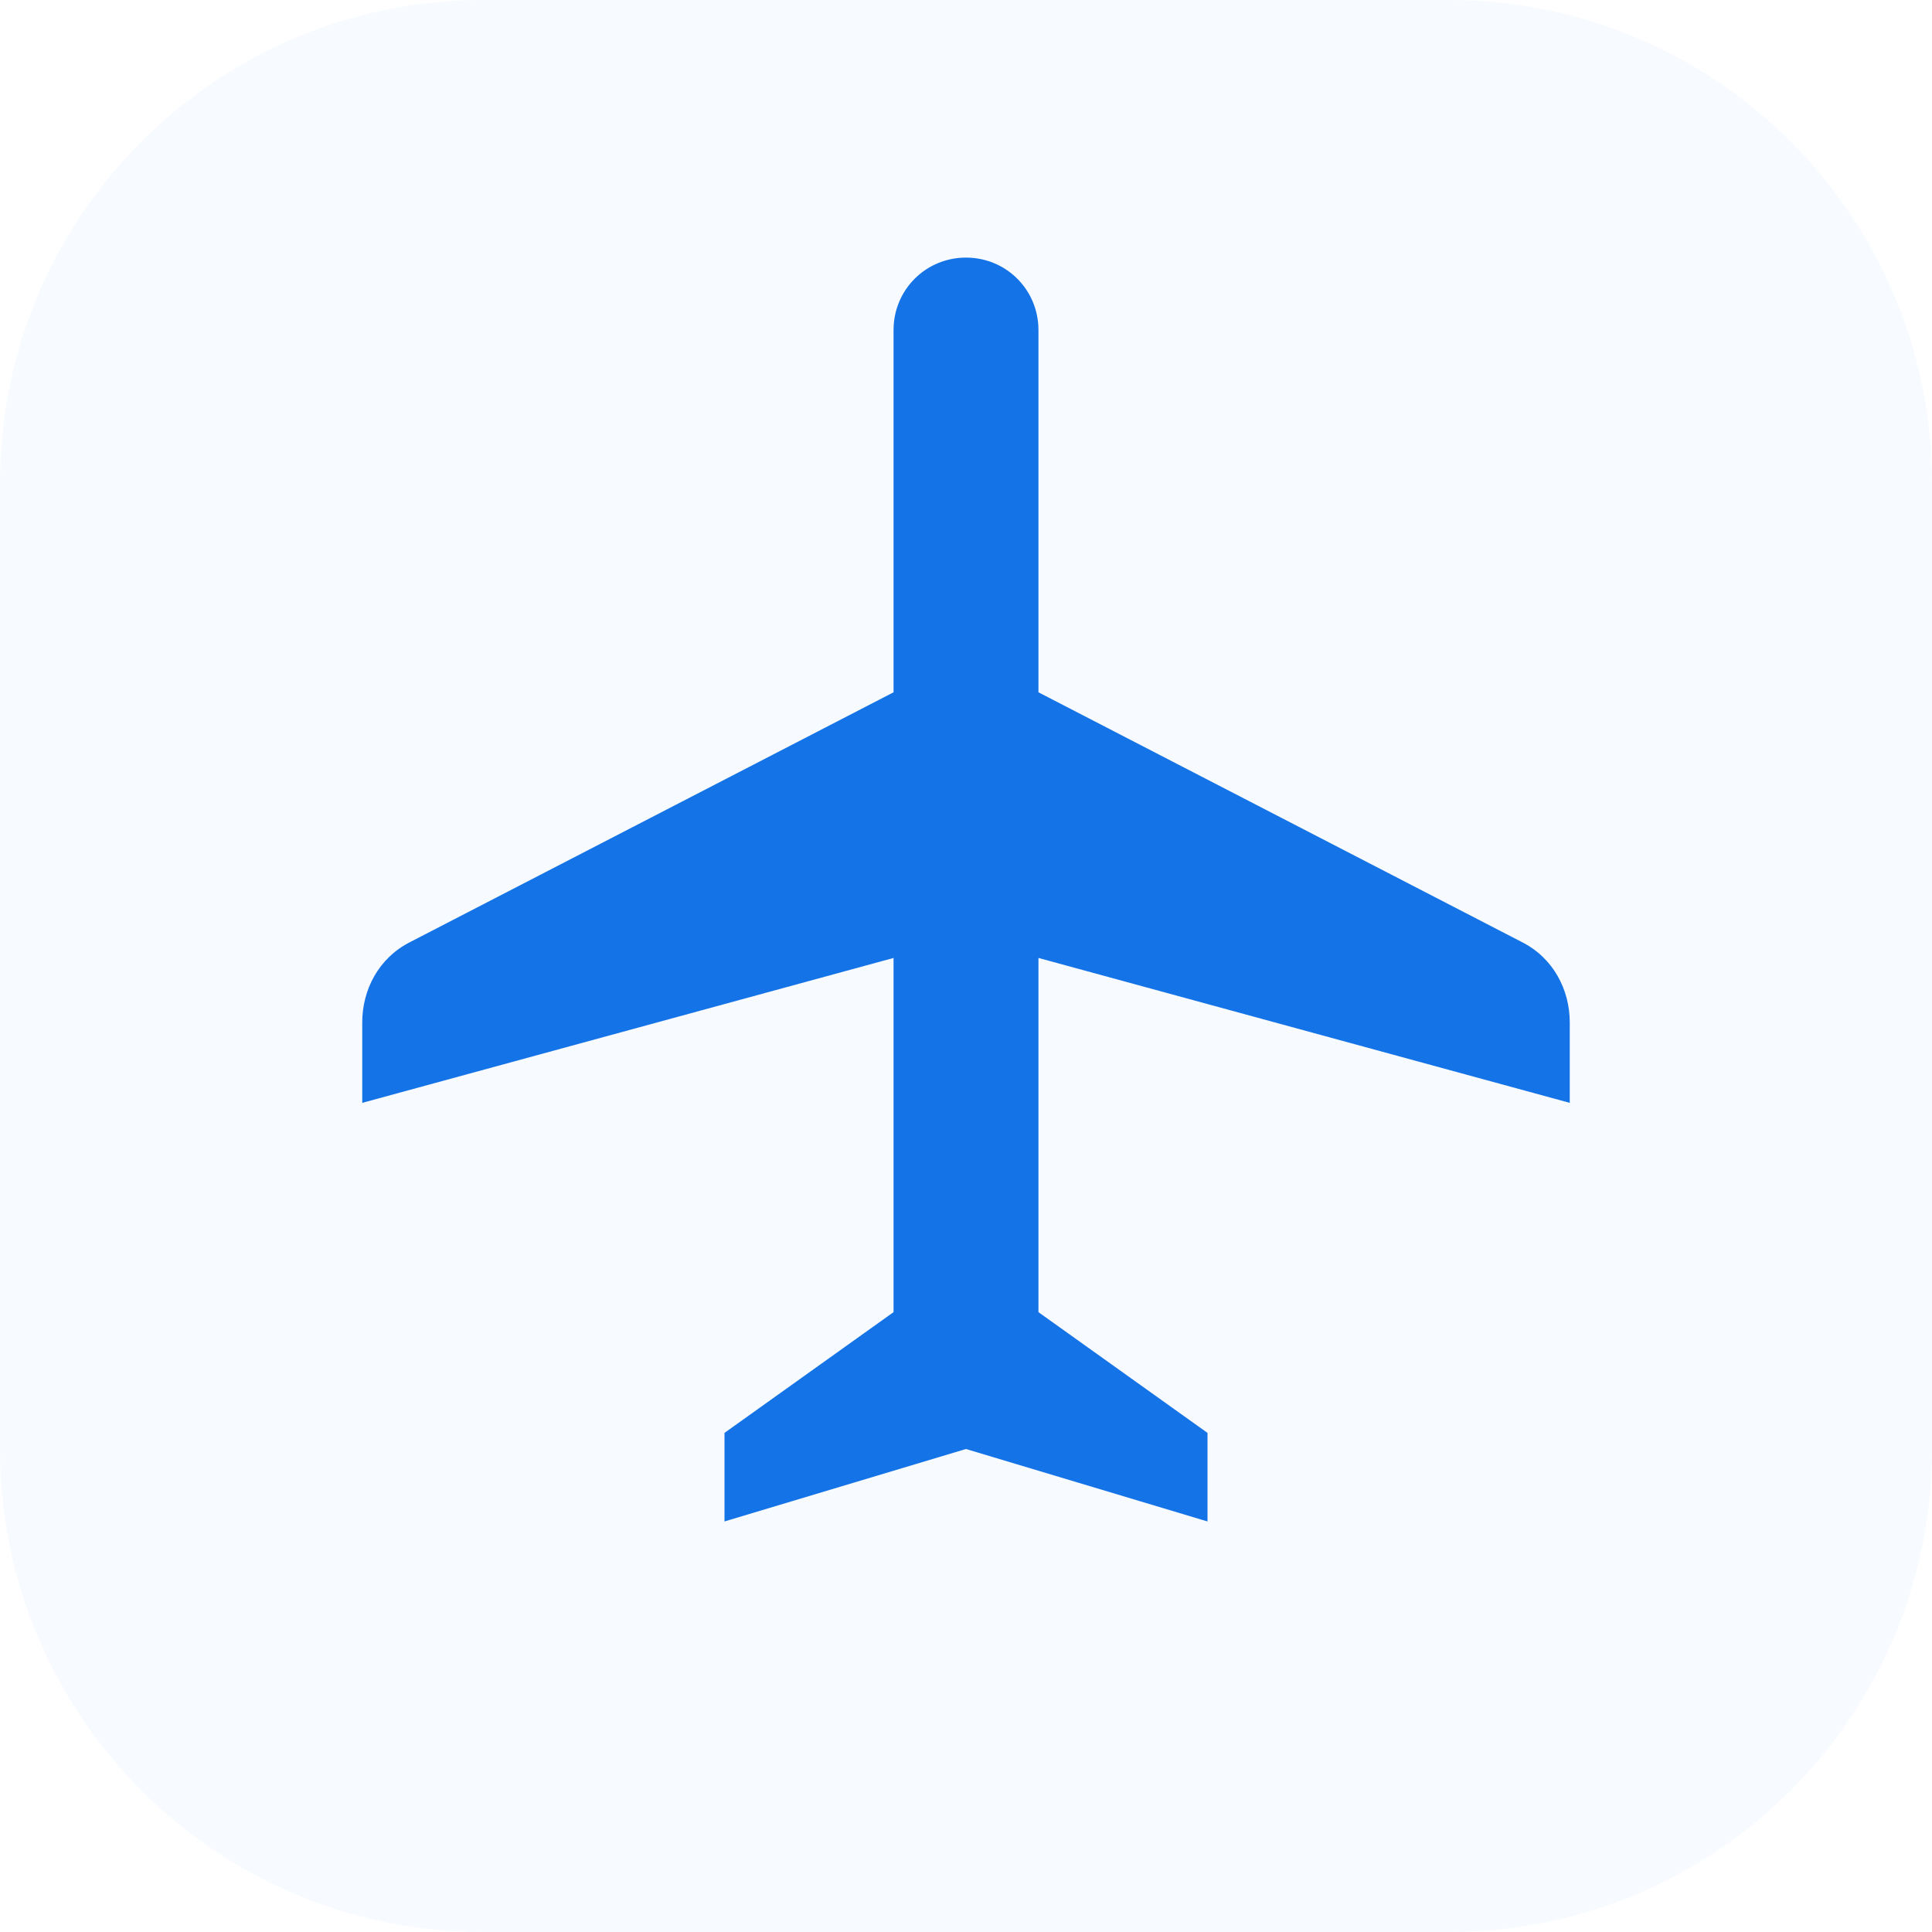
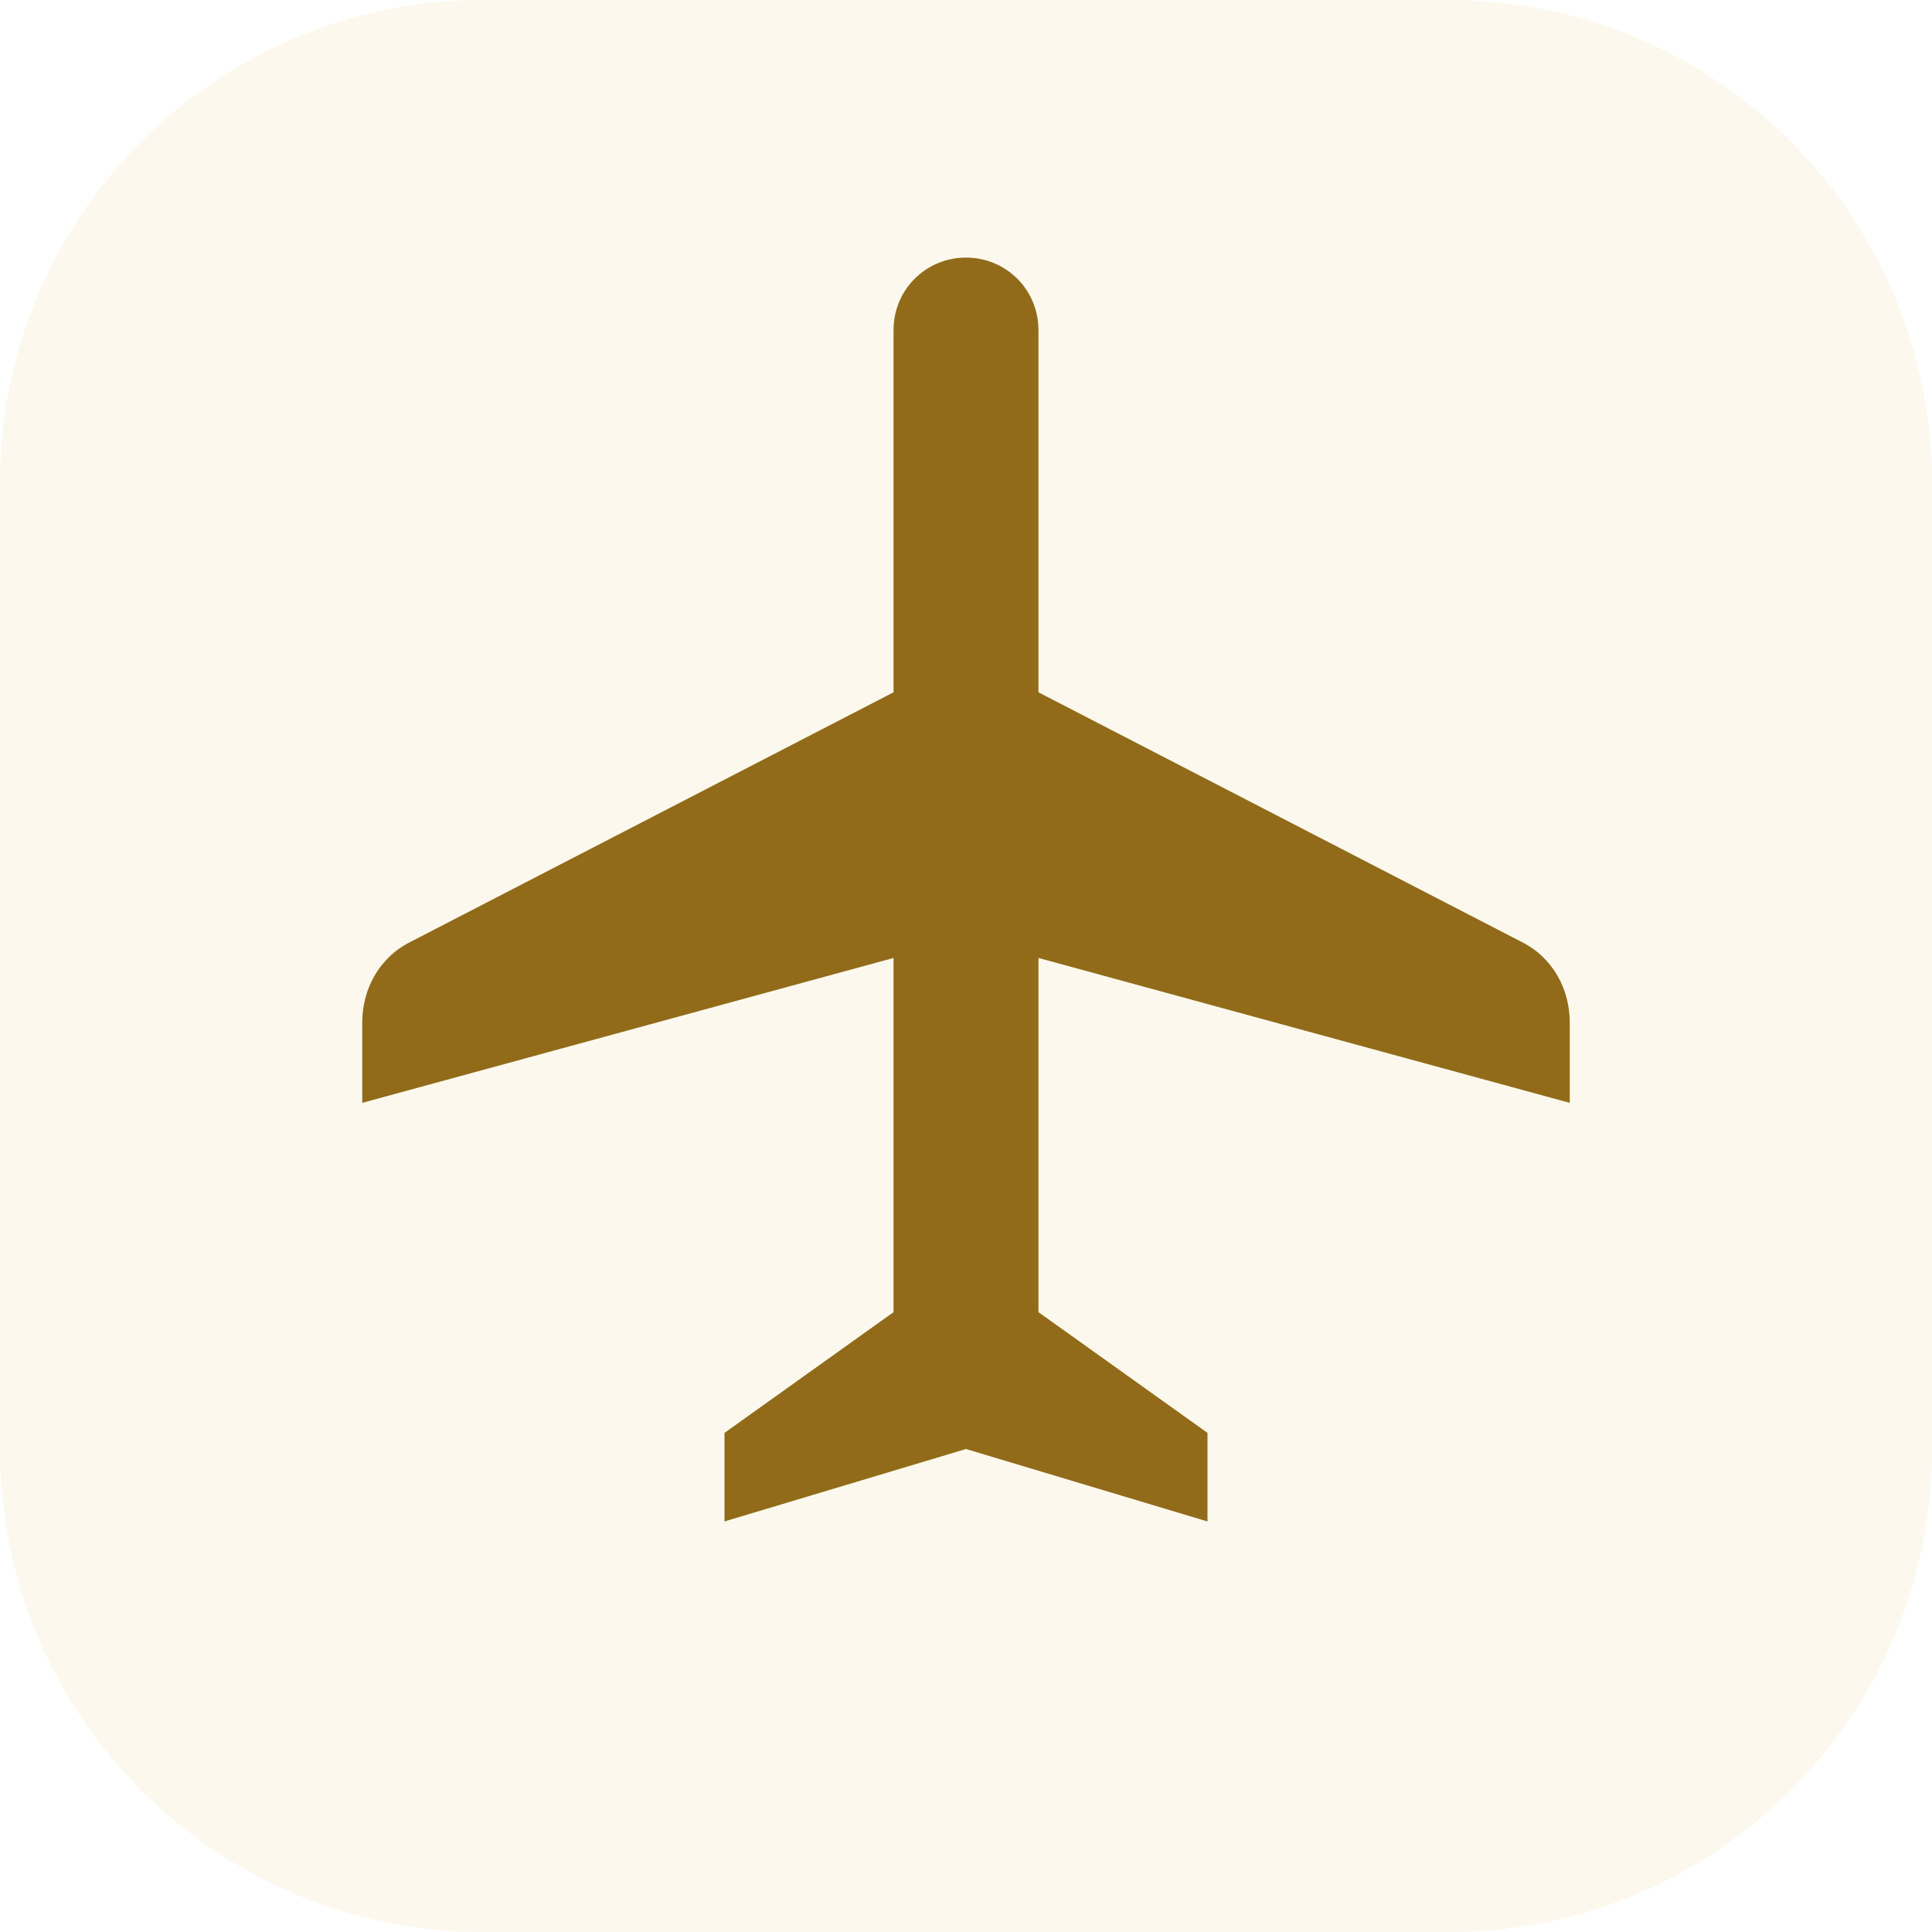
<svg xmlns="http://www.w3.org/2000/svg" width="256" height="256" viewBox="0 0 24 24" fill="none">
-   <rect width="24" height="24" rx="6" fill="#F7FAFF" />
-   <path d="M12 3.2c.5 0 .9.4.9.9v4.5l6 3.1c.4.2.6.6.6 1v1l-6.6-1.8v4.4l2.1 1.5v1.1L12 18l-3 .9v-1.1l2.1-1.5v-4.4l-6.6 1.8v-1c0-.4.2-.8.6-1l6-3.1V4.1c0-.5.4-.9.9-.9Z" fill="#1473E6" />
+   <rect width="24" height="24" rx="6" fill="#FCF8ED" />
+   <path d="M12 3.2c.5 0 .9.4.9.9v4.5l6 3.1c.4.2.6.6.6 1v1l-6.6-1.8v4.4l2.1 1.5v1.1L12 18l-3 .9v-1.1l2.1-1.5v-4.4l-6.6 1.8v-1c0-.4.2-.8.6-1l6-3.1V4.1c0-.5.4-.9.9-.9Z" fill="#916B19" />
</svg>
